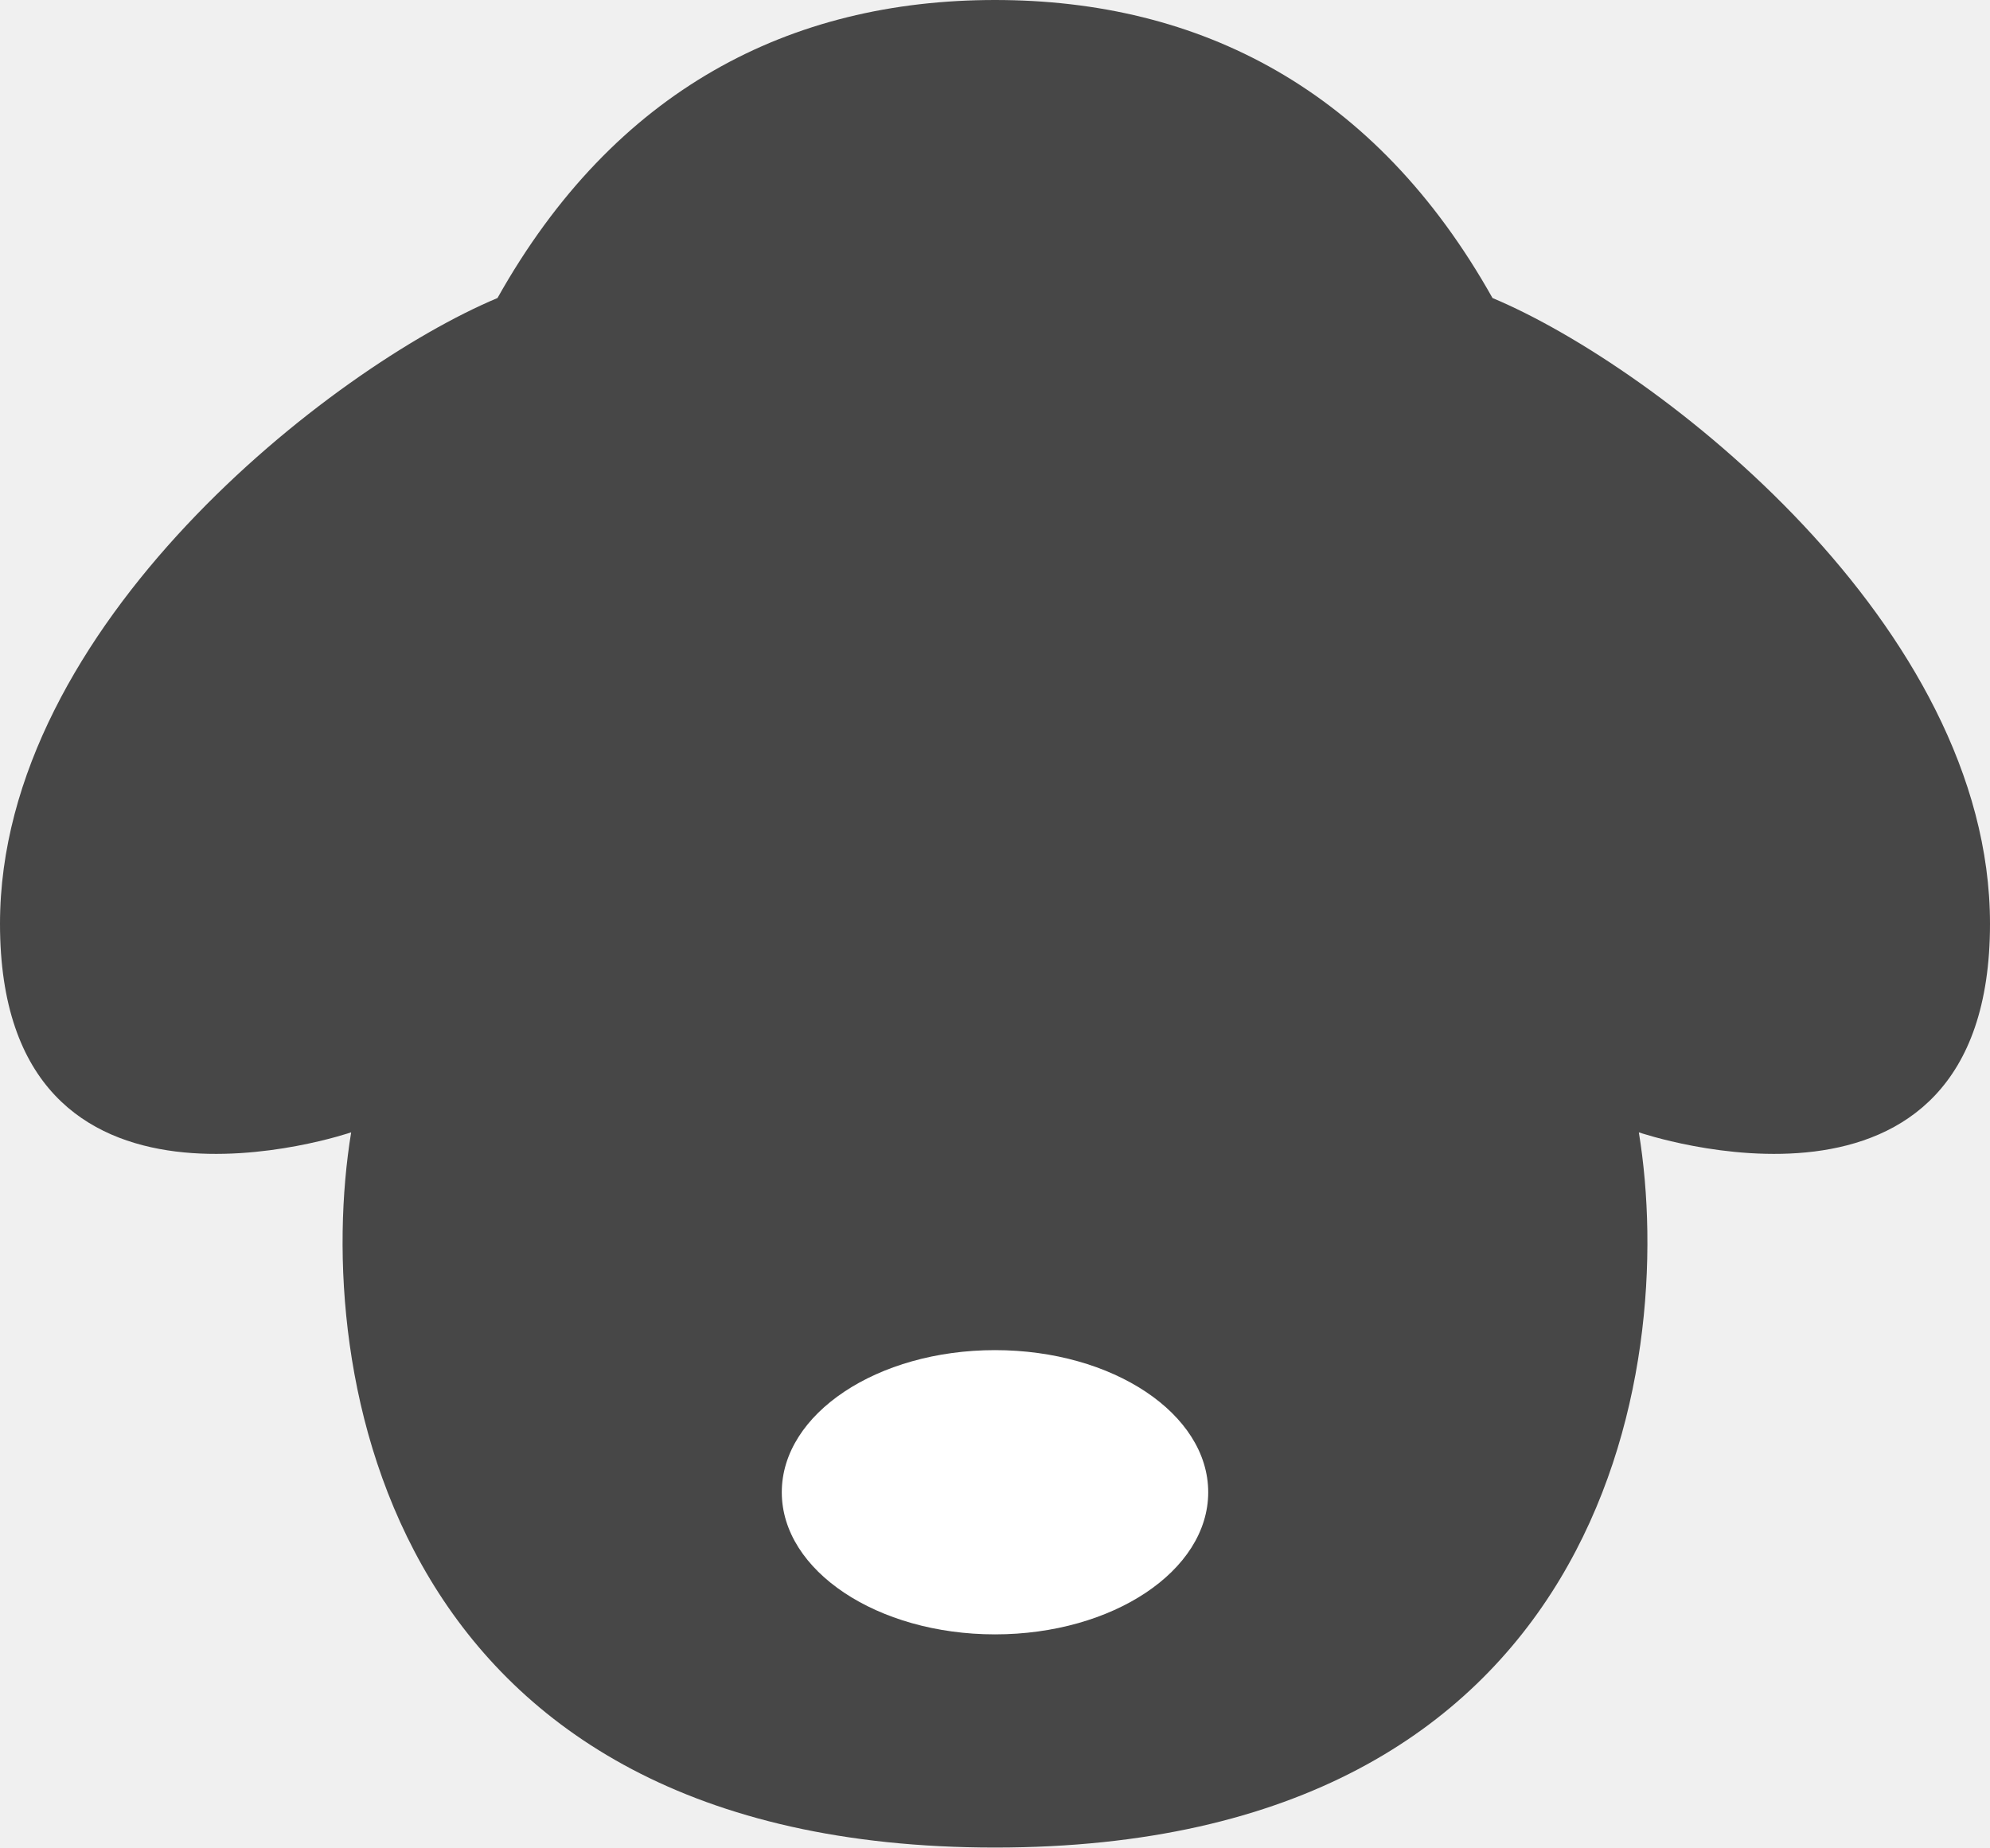
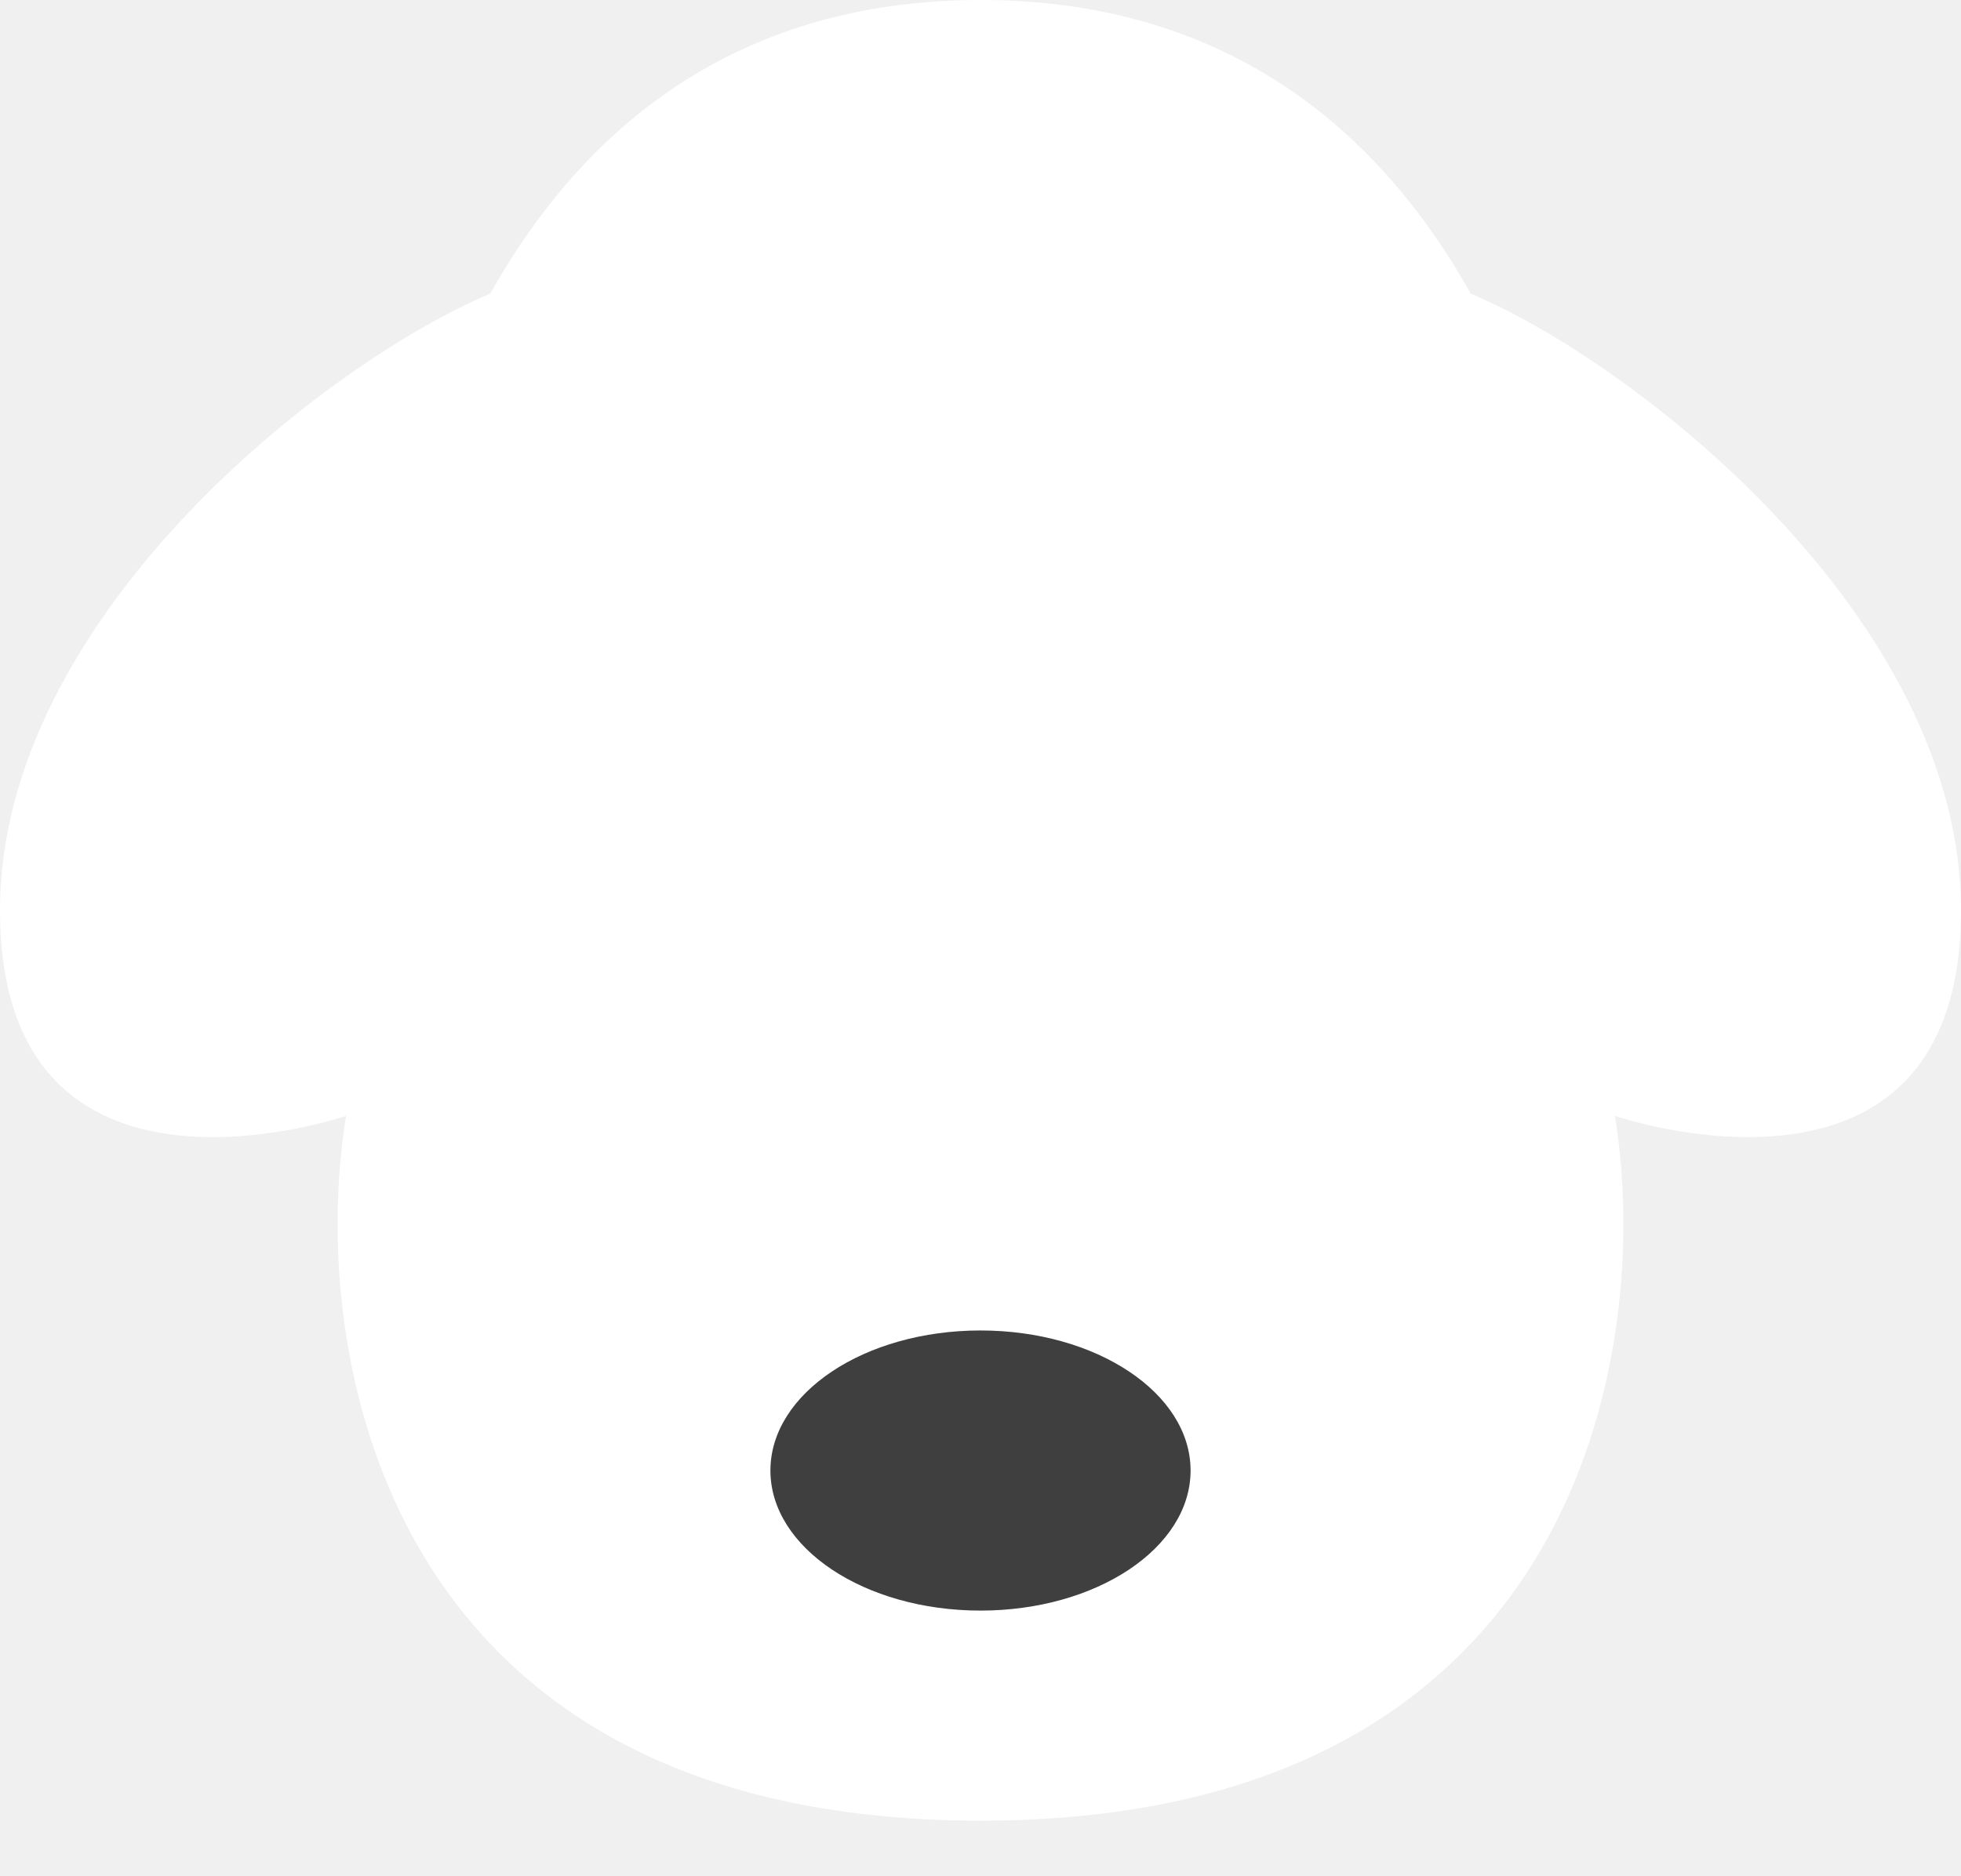
- <svg xmlns="http://www.w3.org/2000/svg" width="28" height="26" viewBox="0 0 28 26" fill="none">
-   <path d="M7 4.194C8.647 1.258 11.118 0 14 0C16.882 0 19.353 1.258 21 4.194C23.333 5.172 28 8.806 28 13C28 17.632 23.059 15.935 23.059 15.935C23.608 19.29 22.565 26 14 26C5.435 26 4.392 19.29 4.941 15.935C4.941 15.935 0 17.632 0 13C0 8.806 4.667 5.172 7 4.194Z" fill="#474747" />
-   <ellipse cx="14" cy="21" rx="3" ry="2" fill="white" />
+ <svg xmlns="http://www.w3.org/2000/svg" width="23" height="22" viewBox="0 0 23 22" fill="none">
+   <path d="M5.75 3.445C7.103 1.033 9.132 0 11.5 0C13.868 0 15.897 1.033 17.25 3.445C19.167 4.248 23 7.234 23 10.679C23 14.483 18.941 13.09 18.941 13.09C19.392 15.846 18.535 21.357 11.5 21.357C4.465 21.357 3.608 15.846 4.059 13.09C4.059 13.09 0 14.483 0 10.679C0 7.234 3.833 4.248 5.75 3.445Z" fill="white" />
+   <ellipse cx="11.5" cy="17.25" rx="2.464" ry="1.643" fill="#3F3F3F" />
</svg>
